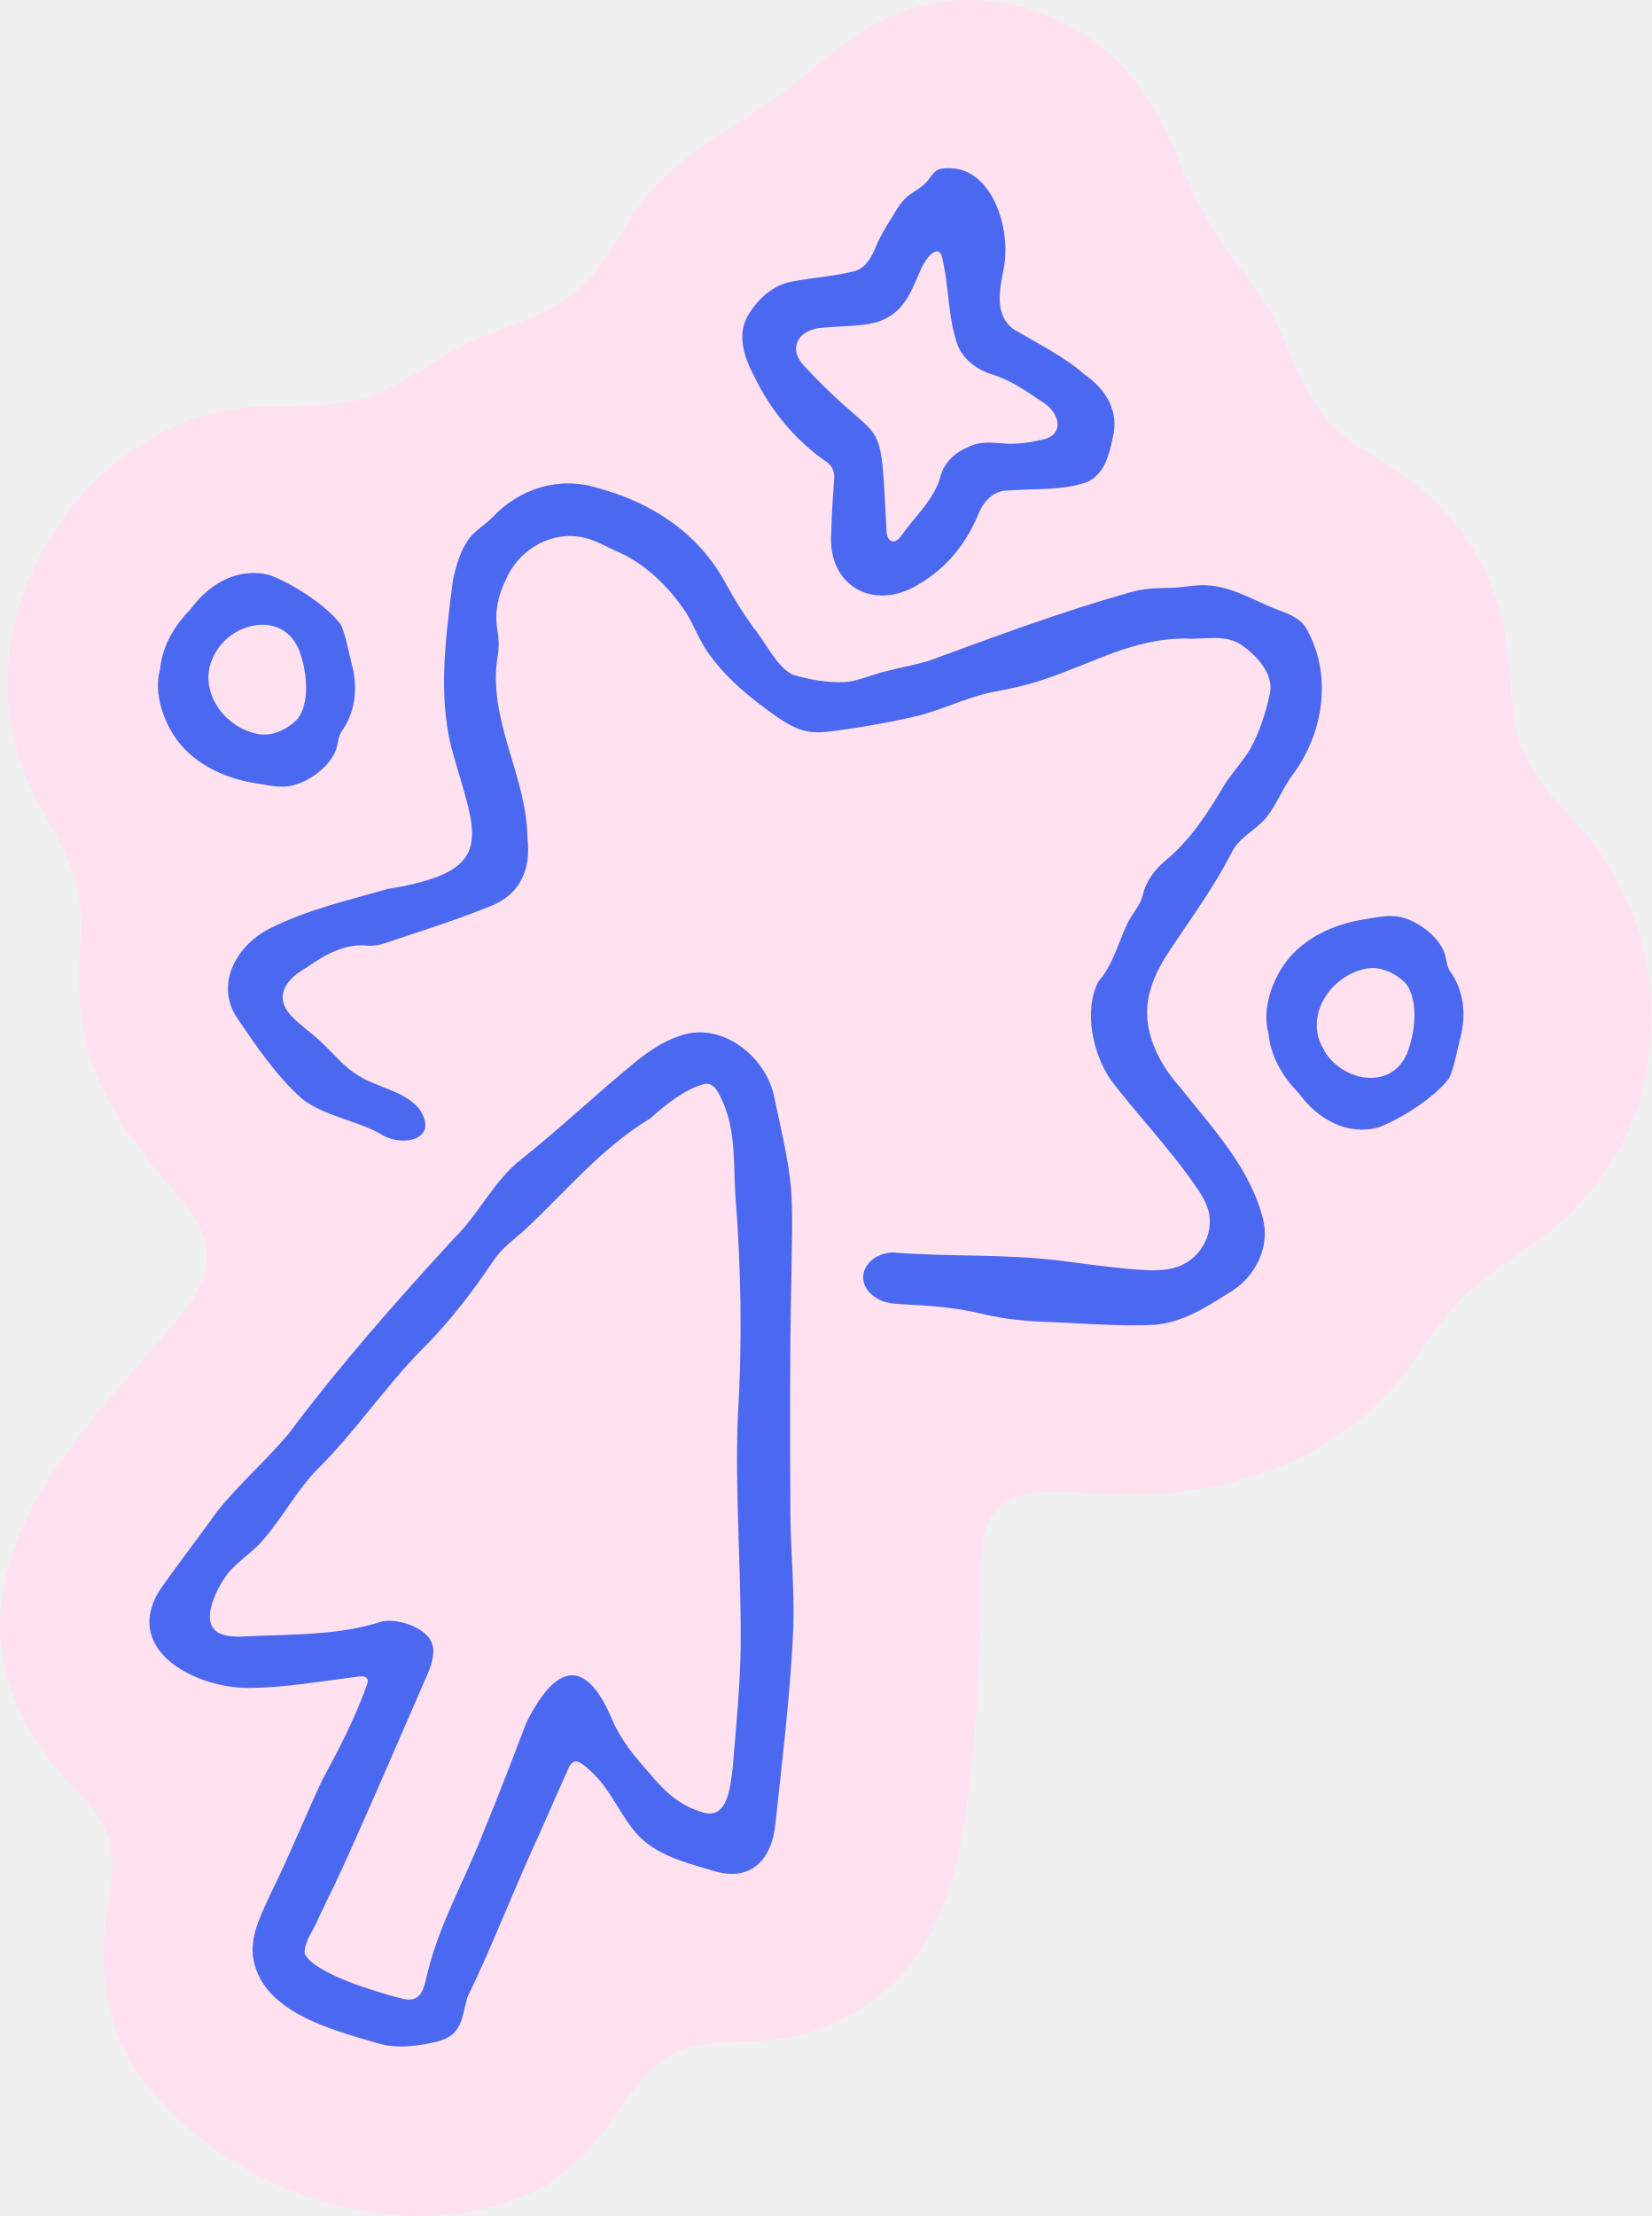
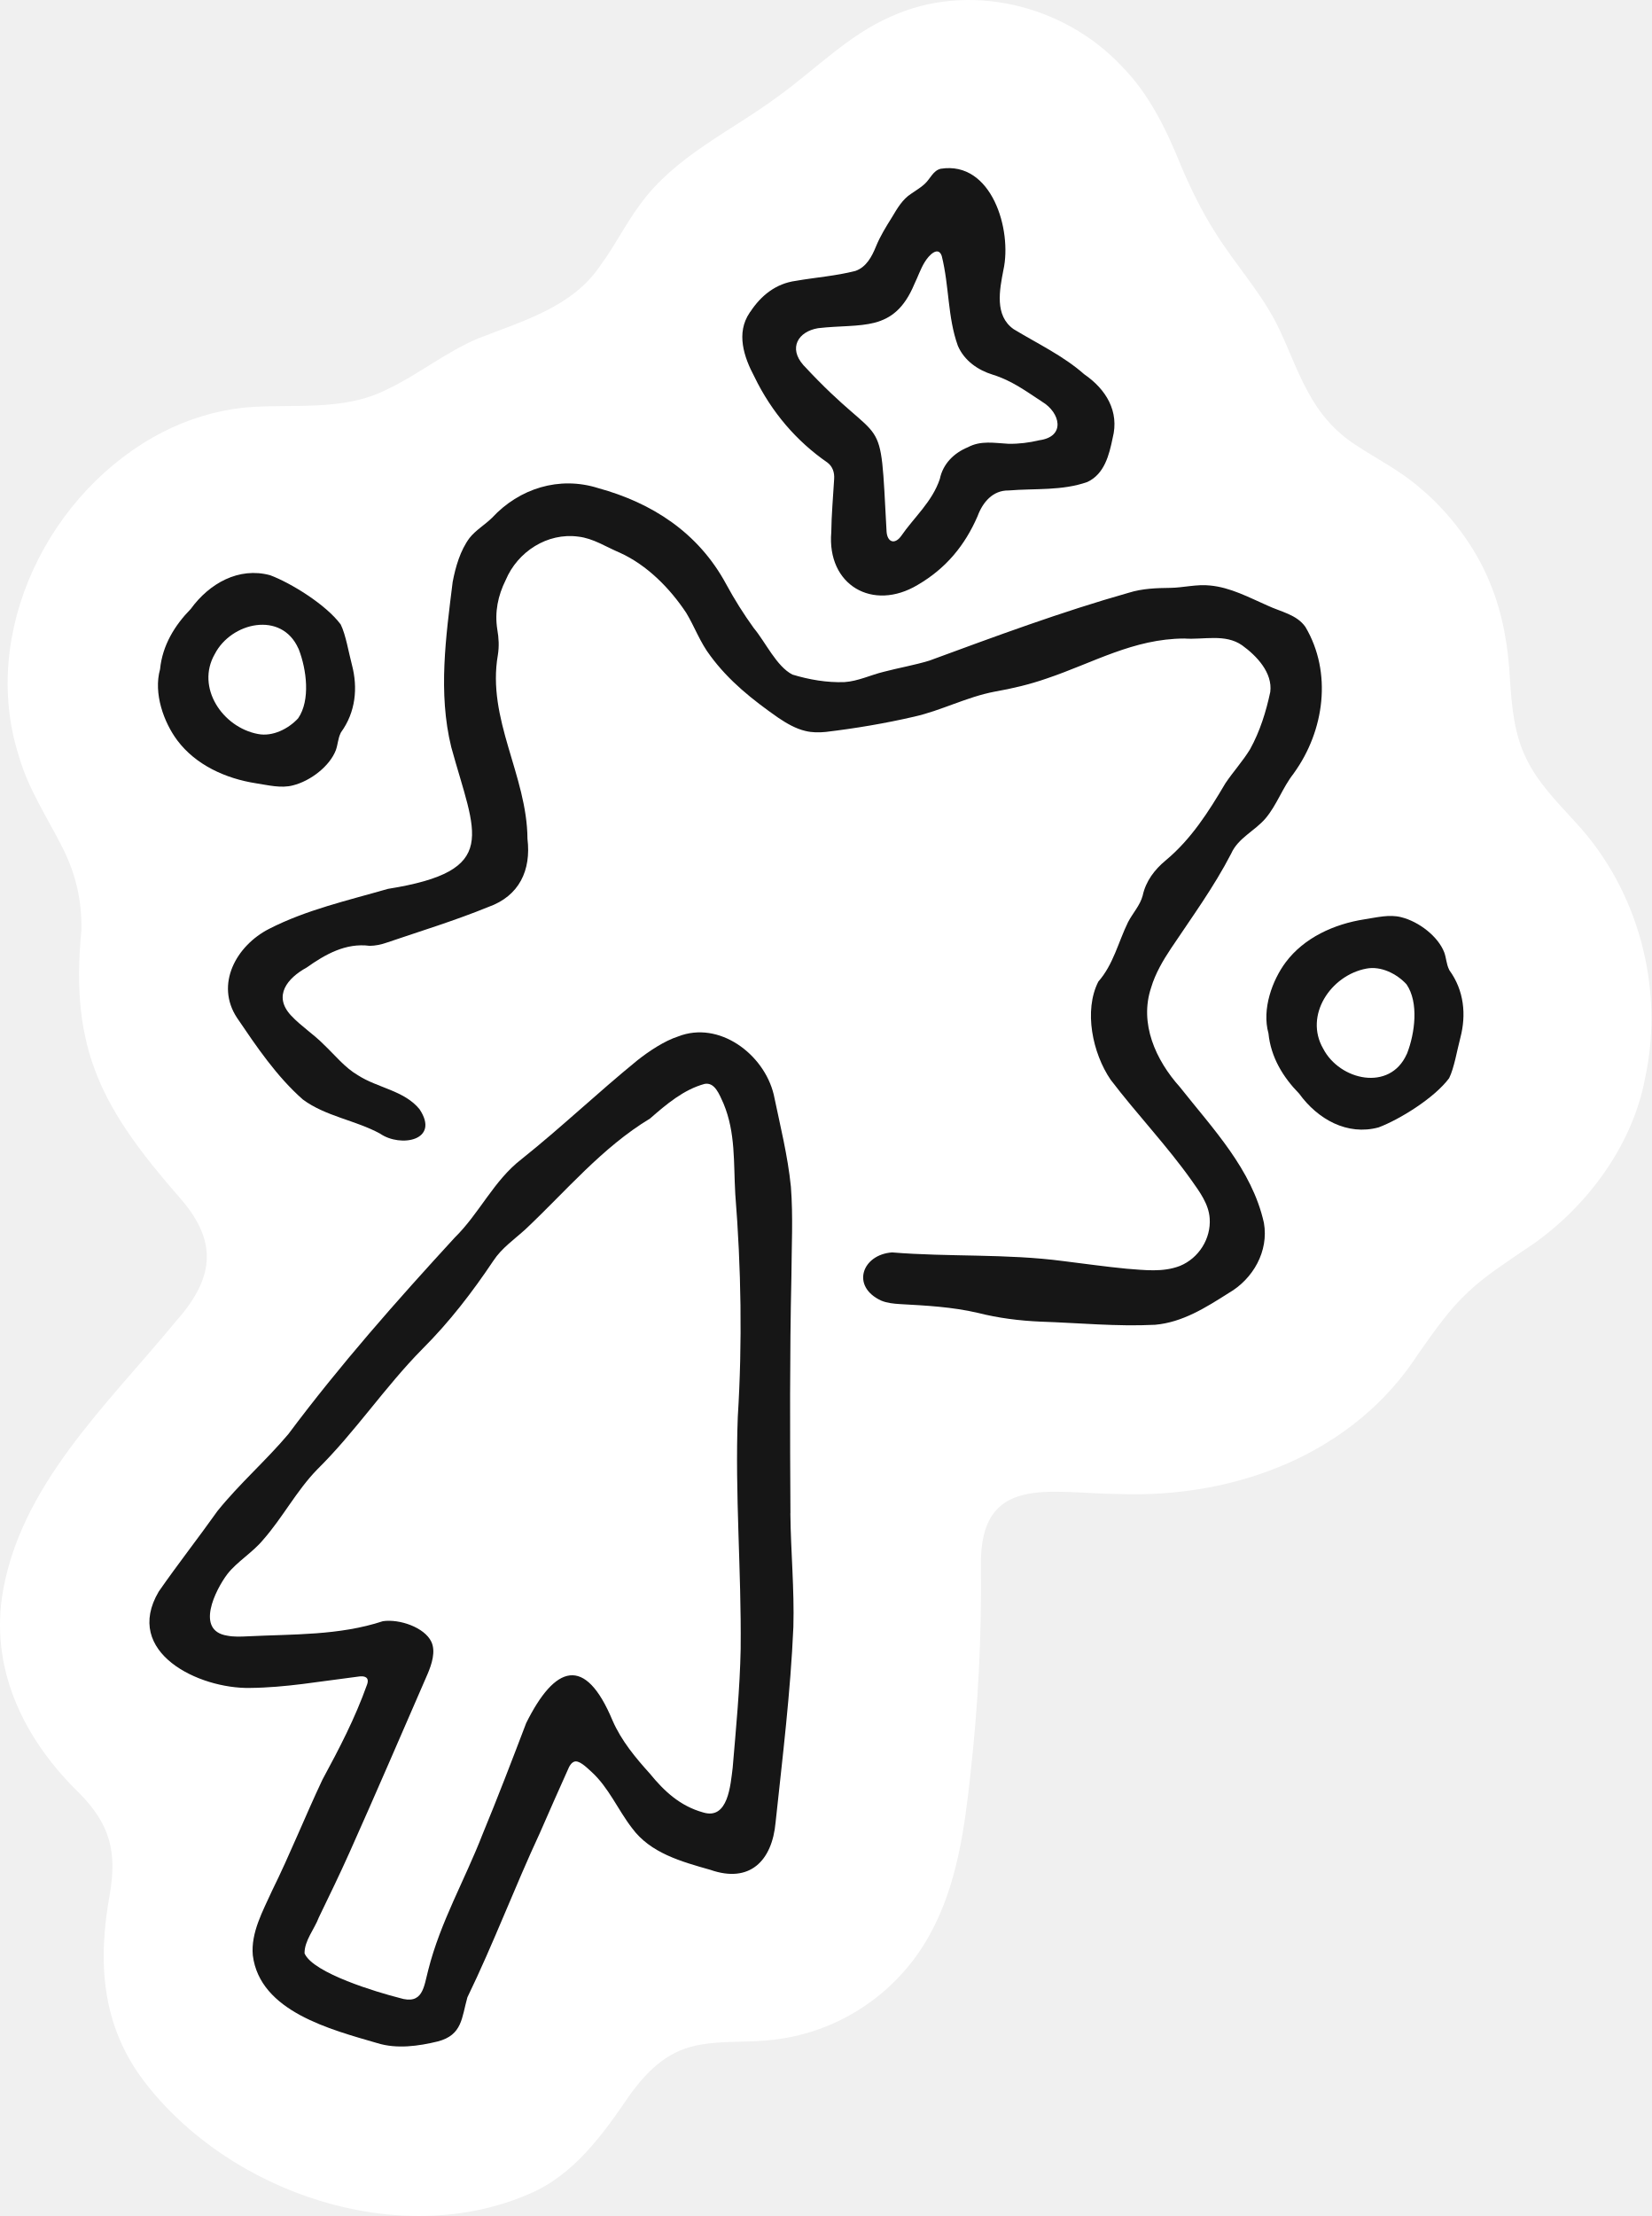
<svg xmlns="http://www.w3.org/2000/svg" width="100%" viewBox="0 0 120 161" fill="none" class="horizontal-words__sticker-svg" style="translate: none; rotate: none; scale: none; transform: translate(0%, -0.0404%) translate3d(0px, 0px, 0px) rotate(-0.0035deg) scale(0.9997, 0.9997);">
-   <path d="M119.534 78.364C118.581 83.426 115.029 88.084 110.676 90.874C109.291 91.826 107.917 92.704 106.703 93.848C105.338 95.106 104.259 96.651 103.057 98.362C98.348 105.655 89.749 108.862 81.283 108.544C76.256 108.511 71.155 106.999 71.277 113.818C71.335 118.814 71.081 123.864 70.525 128.812C70.096 132.815 69.544 136.978 67.566 140.549C65.199 144.88 60.773 147.813 55.782 148.238C54.188 148.393 52.524 148.271 50.963 148.54C48.682 148.908 47.219 150.219 45.772 152.193C43.806 155.085 41.697 158.027 38.435 159.404C28.989 163.497 16.714 159.334 10.53 151.29C7.317 147.123 7.096 142.412 7.988 137.567C8.498 134.511 7.988 132.562 5.805 130.319C1.922 126.569 -0.649 121.601 0.144 116.04C1.354 107.988 7.791 102.068 12.717 96.075C15.455 93.01 15.946 90.392 13.183 87.16C7.493 80.66 5.049 76.374 5.915 67.603C5.96 65.446 5.511 63.505 4.542 61.581C3.45 59.42 2.049 57.316 1.378 54.954C-1.532 45.925 3.585 35.622 11.834 31.389C13.665 30.454 15.643 29.849 17.667 29.62C21.186 29.289 24.897 29.955 28.159 28.272C30.297 27.279 32.41 25.567 34.748 24.587C38.014 23.304 41.644 22.307 43.675 19.215C44.684 17.85 45.473 16.249 46.499 14.872C49.054 11.326 53.17 9.516 56.579 6.975C59.264 5.034 61.651 2.546 64.733 1.206C70.374 -1.368 77.327 0.336 81.52 4.822C83.487 6.815 84.737 9.369 85.775 11.943C86.507 13.675 87.325 15.366 88.342 16.947C89.818 19.313 91.833 21.462 93.006 24.023C93.685 25.465 94.249 27.022 95.009 28.411C95.867 30.025 96.938 31.287 98.447 32.288C99.992 33.318 101.749 34.192 103.172 35.442C105.297 37.203 107.23 39.744 108.285 42.392C109.201 44.594 109.593 46.975 109.72 49.341C109.846 51.314 110.03 53.341 110.893 55.081C111.727 56.858 113.194 58.321 114.522 59.783C119.039 64.657 120.948 71.766 119.55 78.278L119.534 78.356V78.364Z" fill="#FFE1F0" />
-   <path d="M57.437 109.937C57.405 104.213 57.38 98.481 57.507 92.766C57.519 90.58 57.638 88.39 57.47 86.216C57.245 83.974 56.685 81.747 56.223 79.524C55.512 76.571 52.242 74.132 49.271 75.304C48.302 75.615 47.174 76.354 46.311 77.04C43.45 79.369 40.773 81.923 37.883 84.227C35.876 85.779 34.838 88.153 33.048 89.91C28.821 94.51 24.693 99.184 20.953 104.193C19.322 106.125 17.401 107.796 15.811 109.769C14.405 111.747 12.917 113.642 11.535 115.632C8.915 120.065 14.466 122.708 18.165 122.634C20.765 122.61 23.18 122.165 26.013 121.813C26.504 121.727 26.863 121.862 26.671 122.393C25.792 124.857 24.66 127.022 23.43 129.298C22.167 131.97 21.071 134.736 19.767 137.371C19.105 138.837 18.218 140.41 18.37 142.061C18.881 146.146 24.047 147.458 27.423 148.442C28.837 148.879 30.411 148.659 31.817 148.316C33.599 147.846 33.542 146.604 33.963 145.113C35.856 141.215 37.392 137.121 39.224 133.183C39.931 131.577 40.622 129.984 41.349 128.383C41.447 128.199 41.558 128.06 41.697 128.003C42.052 127.839 42.584 128.37 42.976 128.726C44.235 129.87 44.897 131.488 45.927 132.819C47.26 134.629 49.483 135.246 51.621 135.851C54.462 136.844 56.105 135.222 56.358 132.399C56.861 127.684 57.445 122.945 57.65 118.202C57.727 115.497 57.462 112.703 57.433 110.006V109.929L57.437 109.937ZM53.82 119.803C53.763 122.679 53.481 125.572 53.239 128.44C53.08 129.682 52.913 132.239 51.094 131.68C49.418 131.214 48.265 130.139 47.227 128.865C46.172 127.696 45.154 126.475 44.513 125.008C42.514 120.216 40.327 120.98 38.234 125.188C37.205 127.892 36.166 130.601 35.063 133.269C33.783 136.57 31.997 139.646 31.122 143.115C30.791 144.353 30.746 145.701 29.013 145.153C27.493 144.769 22.747 143.368 22.13 141.918C22.114 141.003 22.854 140.149 23.168 139.307C23.928 137.738 24.677 136.194 25.384 134.617C27.313 130.307 29.173 125.98 31.065 121.633C31.372 120.918 31.682 119.967 31.335 119.264C30.836 118.238 29.038 117.609 27.824 117.785C24.631 118.835 21.292 118.72 18.006 118.884C17.503 118.908 16.996 118.933 16.506 118.835C14.172 118.467 15.655 115.513 16.518 114.365C17.241 113.442 18.361 112.797 19.126 111.865C20.544 110.251 21.541 108.315 23.041 106.77C25.817 104.033 27.967 100.765 30.701 97.999C32.663 96.042 34.327 93.873 35.856 91.589C36.461 90.67 37.384 90.04 38.185 89.309C41.137 86.531 43.74 83.377 47.235 81.265C48.4 80.248 49.671 79.161 51.204 78.748C51.94 78.618 52.258 79.484 52.573 80.174C53.46 82.299 53.297 84.472 53.428 86.748C53.857 92.128 53.947 97.537 53.611 102.938C53.399 108.511 53.877 114.161 53.82 119.721V119.799V119.803Z" fill="#4B69F0" />
-   <path d="M93.983 56.225C93.202 57.218 92.781 58.484 91.964 59.453C91.187 60.372 89.973 60.87 89.462 62.018C88.212 64.441 86.605 66.639 85.093 68.902C84.513 69.772 83.944 70.741 83.65 71.742C82.767 74.356 83.981 77.024 85.735 78.977C88.134 82.013 90.975 84.958 91.841 88.843C92.205 90.903 91.056 92.921 89.278 93.946C87.611 95.004 85.923 96.075 83.932 96.25C81.148 96.389 78.406 96.115 75.622 96.022C74.077 95.956 72.553 95.764 71.052 95.384C69.168 94.947 67.292 94.853 65.4 94.747C64.934 94.718 64.455 94.673 64.022 94.49C61.811 93.456 62.645 91.148 64.823 90.992C68.956 91.332 73.117 91.074 77.257 91.621C78.794 91.809 80.327 92.03 81.868 92.177C83.159 92.275 84.504 92.451 85.739 91.973C87.116 91.409 88.007 89.979 87.901 88.517C87.832 87.479 87.173 86.592 86.597 85.779C84.774 83.206 82.616 80.958 80.703 78.446C79.387 76.517 78.737 73.417 79.812 71.313C80.903 70.075 81.259 68.445 81.966 67.002C82.313 66.332 82.841 65.789 83.033 65.066C83.258 64.02 83.899 63.174 84.713 62.504C86.556 60.968 87.827 58.97 89.041 56.911C89.609 56.066 90.308 55.302 90.84 54.427C91.555 53.132 92.001 51.698 92.303 50.273C92.483 48.883 91.326 47.654 90.255 46.882C89.025 46.024 87.468 46.493 86.062 46.391C82.371 46.399 79.424 48.164 76.056 49.296C74.825 49.725 73.57 50.023 72.287 50.248C70.219 50.644 68.437 51.612 66.438 52.066C64.325 52.556 62.158 52.92 60.008 53.177C59.51 53.226 59.011 53.226 58.529 53.108C57.822 52.944 57.151 52.552 56.546 52.144C54.67 50.832 52.966 49.476 51.629 47.662C50.869 46.673 50.468 45.521 49.863 44.524C48.686 42.747 47.018 41.051 45.04 40.157C44.043 39.74 43.111 39.111 42.024 38.988C39.771 38.682 37.613 40.083 36.747 42.142C36.183 43.278 35.933 44.463 36.138 45.746C36.244 46.359 36.277 46.959 36.178 47.58C35.361 52.25 38.3 56.335 38.328 60.94C38.606 63.232 37.732 65.099 35.484 65.895C33.06 66.884 30.55 67.652 28.061 68.498C27.673 68.629 27.28 68.714 26.863 68.718C25.126 68.49 23.638 69.335 22.277 70.299C20.904 71.051 19.804 72.346 21.157 73.788C21.885 74.565 22.792 75.137 23.536 75.897C24.329 76.644 25.052 77.567 26.013 78.123C27.436 79.042 29.369 79.226 30.481 80.583C32.005 82.862 29.107 83.397 27.615 82.36C25.821 81.383 23.651 81.106 22.003 79.88C20.099 78.205 18.635 76.031 17.225 73.952C15.611 71.509 17.176 68.702 19.547 67.489C22.253 66.1 25.277 65.421 28.188 64.58C36.416 63.264 34.535 60.65 32.79 54.28C31.821 50.334 32.402 46.252 32.892 42.285C33.101 41.182 33.448 39.985 34.118 39.086C34.568 38.514 35.226 38.139 35.758 37.616C37.732 35.487 40.638 34.568 43.467 35.463C47.366 36.533 50.734 38.678 52.765 42.437C53.366 43.548 54.032 44.606 54.772 45.631C55.643 46.677 56.424 48.414 57.58 49.01C58.79 49.378 60.074 49.602 61.357 49.557C62.342 49.496 63.278 49.035 64.21 48.81C65.306 48.52 66.446 48.328 67.529 47.997C72.32 46.236 77.11 44.455 82.031 43.062C83.012 42.755 84.034 42.722 85.052 42.71C85.976 42.698 86.973 42.432 87.93 42.539C89.409 42.678 90.738 43.397 92.087 43.989C93.076 44.455 94.224 44.643 94.858 45.55C96.816 48.859 96.243 53.087 94.024 56.164L93.979 56.229L93.983 56.225Z" fill="#4B69F0" />
-   <path d="M54.519 22.659C55.283 21.49 56.366 20.6 57.83 20.404C59.264 20.154 60.74 20.048 62.154 19.685C62.951 19.411 63.356 18.639 63.654 17.903C63.965 17.143 64.382 16.477 64.815 15.783C65.203 15.133 65.579 14.48 66.209 14.075C66.532 13.846 66.883 13.646 67.178 13.377C67.615 12.98 67.791 12.4 68.355 12.261C72.07 11.673 73.558 16.714 72.912 19.615C72.63 21.074 72.258 22.928 73.652 23.913C75.389 24.967 77.253 25.841 78.782 27.19C80.364 28.276 81.353 29.882 80.85 31.827C80.597 33.06 80.253 34.437 79.015 35.017C77.167 35.671 75.222 35.475 73.292 35.634C72.136 35.614 71.404 36.496 71.032 37.51C70.121 39.601 68.768 41.28 66.679 42.498C63.421 44.447 60.074 42.514 60.405 38.662C60.417 37.416 60.535 36.145 60.613 34.801C60.646 34.335 60.507 33.898 60.127 33.608C57.899 32.072 56.068 29.959 54.817 27.369C54.053 25.939 53.472 24.195 54.47 22.724L54.511 22.655L54.519 22.659ZM58.414 26.564C64.415 33.044 63.912 29.216 64.423 38.633C64.48 39.377 64.999 39.593 65.473 38.956C66.405 37.595 67.738 36.464 68.293 34.797C68.518 33.702 69.311 32.913 70.333 32.492C71.277 31.99 72.234 32.186 73.28 32.243C74.036 32.256 74.784 32.162 75.52 31.986C77.462 31.724 77.041 29.972 75.724 29.187C74.584 28.44 73.509 27.643 72.148 27.226C71.048 26.887 70.067 26.201 69.602 25.122C68.849 23.031 68.984 20.816 68.433 18.602C68.183 17.85 67.501 18.52 67.178 19.068C66.883 19.558 66.72 20.06 66.438 20.649C64.95 24.203 62.596 23.476 59.444 23.844C57.989 24.089 57.286 25.282 58.365 26.511L58.418 26.577L58.414 26.564Z" fill="#4B69F0" />
-   <path d="M24.746 53.275C24.558 53.663 24.55 54.1 24.403 54.505C23.961 55.657 22.576 56.74 21.28 57.062C20.417 57.287 19.502 57.046 18.59 56.907C16.399 56.564 14.221 55.579 12.88 53.786C11.915 52.495 11.135 50.387 11.63 48.626C11.801 46.886 12.692 45.435 13.865 44.238C15.206 42.388 17.352 41.174 19.628 41.791C21.129 42.351 23.683 43.919 24.758 45.37C25.126 46.113 25.335 47.404 25.576 48.316C26.009 49.974 25.85 51.731 24.779 53.206L24.746 53.275ZM21.68 47.114C20.458 44.373 16.804 45.198 15.607 47.519C14.217 49.933 16.158 52.842 18.746 53.328C19.817 53.537 20.969 52.944 21.664 52.188C22.572 50.869 22.273 48.634 21.713 47.184L21.684 47.114H21.68Z" fill="#4B69F0" />
-   <path d="M105.289 70.426C105.101 70.038 105.093 69.601 104.946 69.196C104.504 68.044 103.118 66.962 101.823 66.639C100.96 66.414 100.045 66.655 99.133 66.794C96.942 67.137 94.764 68.122 93.423 69.915C92.458 71.206 91.678 73.314 92.172 75.075C92.344 76.816 93.235 78.266 94.408 79.463C95.749 81.314 97.895 82.527 100.171 81.91C101.672 81.35 104.226 79.782 105.301 78.331C105.669 77.588 105.877 76.297 106.119 75.386C106.552 73.727 106.392 71.97 105.322 70.495L105.289 70.426ZM102.219 76.587C100.997 79.328 97.343 78.503 96.145 76.182C94.756 73.768 96.697 70.859 99.284 70.373C100.355 70.165 101.508 70.757 102.203 71.513C103.11 72.832 102.812 75.067 102.252 76.517L102.223 76.587H102.219Z" fill="#4B69F0" />
+   <path d="M119.534 78.364C118.581 83.426 115.029 88.084 110.676 90.874C109.291 91.826 107.917 92.704 106.703 93.848C105.338 95.106 104.259 96.651 103.057 98.362C98.348 105.655 89.749 108.862 81.283 108.544C76.256 108.511 71.155 106.999 71.277 113.818C71.335 118.814 71.081 123.864 70.525 128.812C70.096 132.815 69.544 136.978 67.566 140.549C65.199 144.88 60.773 147.813 55.782 148.238C54.188 148.393 52.524 148.271 50.963 148.54C48.682 148.908 47.219 150.219 45.772 152.193C43.806 155.085 41.697 158.027 38.435 159.404C28.989 163.497 16.714 159.334 10.53 151.29C7.317 147.123 7.096 142.412 7.988 137.567C8.498 134.511 7.988 132.562 5.805 130.319C1.922 126.569 -0.649 121.601 0.144 116.04C1.354 107.988 7.791 102.068 12.717 96.075C15.455 93.01 15.946 90.392 13.183 87.16C7.493 80.66 5.049 76.374 5.915 67.603C5.96 65.446 5.511 63.505 4.542 61.581C3.45 59.42 2.049 57.316 1.378 54.954C-1.532 45.925 3.585 35.622 11.834 31.389C13.665 30.454 15.643 29.849 17.667 29.62C21.186 29.289 24.897 29.955 28.159 28.272C30.297 27.279 32.41 25.567 34.748 24.587C38.014 23.304 41.644 22.307 43.675 19.215C44.684 17.85 45.473 16.249 46.499 14.872C49.054 11.326 53.17 9.516 56.579 6.975C59.264 5.034 61.651 2.546 64.733 1.206C70.374 -1.368 77.327 0.336 81.52 4.822C83.487 6.815 84.737 9.369 85.775 11.943C86.507 13.675 87.325 15.366 88.342 16.947C89.818 19.313 91.833 21.462 93.006 24.023C93.685 25.465 94.249 27.022 95.009 28.411C95.867 30.025 96.938 31.287 98.447 32.288C99.992 33.318 101.749 34.192 103.172 35.442C105.297 37.203 107.23 39.744 108.285 42.392C109.201 44.594 109.593 46.975 109.72 49.341C109.846 51.314 110.03 53.341 110.893 55.081C111.727 56.858 113.194 58.321 114.522 59.783C119.039 64.657 120.948 71.766 119.55 78.278L119.534 78.356V78.364Z" fill="#ffffff" />
+   <path d="M57.437 109.937C57.405 104.213 57.38 98.481 57.507 92.766C57.519 90.58 57.638 88.39 57.47 86.216C57.245 83.974 56.685 81.747 56.223 79.524C55.512 76.571 52.242 74.132 49.271 75.304C48.302 75.615 47.174 76.354 46.311 77.04C43.45 79.369 40.773 81.923 37.883 84.227C35.876 85.779 34.838 88.153 33.048 89.91C28.821 94.51 24.693 99.184 20.953 104.193C19.322 106.125 17.401 107.796 15.811 109.769C14.405 111.747 12.917 113.642 11.535 115.632C8.915 120.065 14.466 122.708 18.165 122.634C20.765 122.61 23.18 122.165 26.013 121.813C26.504 121.727 26.863 121.862 26.671 122.393C25.792 124.857 24.66 127.022 23.43 129.298C22.167 131.97 21.071 134.736 19.767 137.371C19.105 138.837 18.218 140.41 18.37 142.061C18.881 146.146 24.047 147.458 27.423 148.442C28.837 148.879 30.411 148.659 31.817 148.316C33.599 147.846 33.542 146.604 33.963 145.113C35.856 141.215 37.392 137.121 39.224 133.183C39.931 131.577 40.622 129.984 41.349 128.383C41.447 128.199 41.558 128.06 41.697 128.003C42.052 127.839 42.584 128.37 42.976 128.726C44.235 129.87 44.897 131.488 45.927 132.819C47.26 134.629 49.483 135.246 51.621 135.851C54.462 136.844 56.105 135.222 56.358 132.399C56.861 127.684 57.445 122.945 57.65 118.202C57.727 115.497 57.462 112.703 57.433 110.006V109.929L57.437 109.937ZM53.82 119.803C53.763 122.679 53.481 125.572 53.239 128.44C53.08 129.682 52.913 132.239 51.094 131.68C49.418 131.214 48.265 130.139 47.227 128.865C46.172 127.696 45.154 126.475 44.513 125.008C42.514 120.216 40.327 120.98 38.234 125.188C37.205 127.892 36.166 130.601 35.063 133.269C33.783 136.57 31.997 139.646 31.122 143.115C30.791 144.353 30.746 145.701 29.013 145.153C27.493 144.769 22.747 143.368 22.13 141.918C22.114 141.003 22.854 140.149 23.168 139.307C23.928 137.738 24.677 136.194 25.384 134.617C27.313 130.307 29.173 125.98 31.065 121.633C31.372 120.918 31.682 119.967 31.335 119.264C30.836 118.238 29.038 117.609 27.824 117.785C24.631 118.835 21.292 118.72 18.006 118.884C17.503 118.908 16.996 118.933 16.506 118.835C14.172 118.467 15.655 115.513 16.518 114.365C17.241 113.442 18.361 112.797 19.126 111.865C20.544 110.251 21.541 108.315 23.041 106.77C25.817 104.033 27.967 100.765 30.701 97.999C32.663 96.042 34.327 93.873 35.856 91.589C36.461 90.67 37.384 90.04 38.185 89.309C41.137 86.531 43.74 83.377 47.235 81.265C48.4 80.248 49.671 79.161 51.204 78.748C51.94 78.618 52.258 79.484 52.573 80.174C53.46 82.299 53.297 84.472 53.428 86.748C53.857 92.128 53.947 97.537 53.611 102.938C53.399 108.511 53.877 114.161 53.82 119.721V119.799V119.803Z" fill="#161616" />
+   <path d="M93.983 56.225C93.202 57.218 92.781 58.484 91.964 59.453C91.187 60.372 89.973 60.87 89.462 62.018C88.212 64.441 86.605 66.639 85.093 68.902C84.513 69.772 83.944 70.741 83.65 71.742C82.767 74.356 83.981 77.024 85.735 78.977C88.134 82.013 90.975 84.958 91.841 88.843C92.205 90.903 91.056 92.921 89.278 93.946C87.611 95.004 85.923 96.075 83.932 96.25C81.148 96.389 78.406 96.115 75.622 96.022C74.077 95.956 72.553 95.764 71.052 95.384C69.168 94.947 67.292 94.853 65.4 94.747C64.934 94.718 64.455 94.673 64.022 94.49C61.811 93.456 62.645 91.148 64.823 90.992C68.956 91.332 73.117 91.074 77.257 91.621C78.794 91.809 80.327 92.03 81.868 92.177C83.159 92.275 84.504 92.451 85.739 91.973C87.116 91.409 88.007 89.979 87.901 88.517C87.832 87.479 87.173 86.592 86.597 85.779C84.774 83.206 82.616 80.958 80.703 78.446C79.387 76.517 78.737 73.417 79.812 71.313C80.903 70.075 81.259 68.445 81.966 67.002C82.313 66.332 82.841 65.789 83.033 65.066C83.258 64.02 83.899 63.174 84.713 62.504C86.556 60.968 87.827 58.97 89.041 56.911C89.609 56.066 90.308 55.302 90.84 54.427C91.555 53.132 92.001 51.698 92.303 50.273C92.483 48.883 91.326 47.654 90.255 46.882C89.025 46.024 87.468 46.493 86.062 46.391C82.371 46.399 79.424 48.164 76.056 49.296C74.825 49.725 73.57 50.023 72.287 50.248C70.219 50.644 68.437 51.612 66.438 52.066C64.325 52.556 62.158 52.92 60.008 53.177C59.51 53.226 59.011 53.226 58.529 53.108C57.822 52.944 57.151 52.552 56.546 52.144C54.67 50.832 52.966 49.476 51.629 47.662C50.869 46.673 50.468 45.521 49.863 44.524C48.686 42.747 47.018 41.051 45.04 40.157C44.043 39.74 43.111 39.111 42.024 38.988C39.771 38.682 37.613 40.083 36.747 42.142C36.183 43.278 35.933 44.463 36.138 45.746C36.244 46.359 36.277 46.959 36.178 47.58C35.361 52.25 38.3 56.335 38.328 60.94C38.606 63.232 37.732 65.099 35.484 65.895C33.06 66.884 30.55 67.652 28.061 68.498C27.673 68.629 27.28 68.714 26.863 68.718C25.126 68.49 23.638 69.335 22.277 70.299C20.904 71.051 19.804 72.346 21.157 73.788C21.885 74.565 22.792 75.137 23.536 75.897C24.329 76.644 25.052 77.567 26.013 78.123C27.436 79.042 29.369 79.226 30.481 80.583C32.005 82.862 29.107 83.397 27.615 82.36C25.821 81.383 23.651 81.106 22.003 79.88C20.099 78.205 18.635 76.031 17.225 73.952C15.611 71.509 17.176 68.702 19.547 67.489C22.253 66.1 25.277 65.421 28.188 64.58C36.416 63.264 34.535 60.65 32.79 54.28C31.821 50.334 32.402 46.252 32.892 42.285C33.101 41.182 33.448 39.985 34.118 39.086C34.568 38.514 35.226 38.139 35.758 37.616C37.732 35.487 40.638 34.568 43.467 35.463C47.366 36.533 50.734 38.678 52.765 42.437C53.366 43.548 54.032 44.606 54.772 45.631C55.643 46.677 56.424 48.414 57.58 49.01C58.79 49.378 60.074 49.602 61.357 49.557C62.342 49.496 63.278 49.035 64.21 48.81C65.306 48.52 66.446 48.328 67.529 47.997C72.32 46.236 77.11 44.455 82.031 43.062C83.012 42.755 84.034 42.722 85.052 42.71C85.976 42.698 86.973 42.432 87.93 42.539C89.409 42.678 90.738 43.397 92.087 43.989C93.076 44.455 94.224 44.643 94.858 45.55C96.816 48.859 96.243 53.087 94.024 56.164L93.979 56.229L93.983 56.225Z" fill="#161616" />
+   <path d="M54.519 22.659C55.283 21.49 56.366 20.6 57.83 20.404C59.264 20.154 60.74 20.048 62.154 19.685C62.951 19.411 63.356 18.639 63.654 17.903C63.965 17.143 64.382 16.477 64.815 15.783C65.203 15.133 65.579 14.48 66.209 14.075C66.532 13.846 66.883 13.646 67.178 13.377C67.615 12.98 67.791 12.4 68.355 12.261C72.07 11.673 73.558 16.714 72.912 19.615C72.63 21.074 72.258 22.928 73.652 23.913C75.389 24.967 77.253 25.841 78.782 27.19C80.364 28.276 81.353 29.882 80.85 31.827C80.597 33.06 80.253 34.437 79.015 35.017C77.167 35.671 75.222 35.475 73.292 35.634C72.136 35.614 71.404 36.496 71.032 37.51C70.121 39.601 68.768 41.28 66.679 42.498C63.421 44.447 60.074 42.514 60.405 38.662C60.417 37.416 60.535 36.145 60.613 34.801C60.646 34.335 60.507 33.898 60.127 33.608C57.899 32.072 56.068 29.959 54.817 27.369C54.053 25.939 53.472 24.195 54.47 22.724L54.511 22.655L54.519 22.659ZM58.414 26.564C64.415 33.044 63.912 29.216 64.423 38.633C64.48 39.377 64.999 39.593 65.473 38.956C66.405 37.595 67.738 36.464 68.293 34.797C68.518 33.702 69.311 32.913 70.333 32.492C71.277 31.99 72.234 32.186 73.28 32.243C74.036 32.256 74.784 32.162 75.52 31.986C77.462 31.724 77.041 29.972 75.724 29.187C74.584 28.44 73.509 27.643 72.148 27.226C71.048 26.887 70.067 26.201 69.602 25.122C68.849 23.031 68.984 20.816 68.433 18.602C68.183 17.85 67.501 18.52 67.178 19.068C66.883 19.558 66.72 20.06 66.438 20.649C64.95 24.203 62.596 23.476 59.444 23.844C57.989 24.089 57.286 25.282 58.365 26.511L58.418 26.577L58.414 26.564Z" fill="#161616" />
+   <path d="M24.746 53.275C24.558 53.663 24.55 54.1 24.403 54.505C23.961 55.657 22.576 56.74 21.28 57.062C20.417 57.287 19.502 57.046 18.59 56.907C16.399 56.564 14.221 55.579 12.88 53.786C11.915 52.495 11.135 50.387 11.63 48.626C11.801 46.886 12.692 45.435 13.865 44.238C15.206 42.388 17.352 41.174 19.628 41.791C21.129 42.351 23.683 43.919 24.758 45.37C25.126 46.113 25.335 47.404 25.576 48.316C26.009 49.974 25.85 51.731 24.779 53.206L24.746 53.275ZM21.68 47.114C20.458 44.373 16.804 45.198 15.607 47.519C14.217 49.933 16.158 52.842 18.746 53.328C19.817 53.537 20.969 52.944 21.664 52.188C22.572 50.869 22.273 48.634 21.713 47.184L21.684 47.114H21.68Z" fill="#161616" />
+   <path d="M105.289 70.426C105.101 70.038 105.093 69.601 104.946 69.196C104.504 68.044 103.118 66.962 101.823 66.639C100.96 66.414 100.045 66.655 99.133 66.794C96.942 67.137 94.764 68.122 93.423 69.915C92.458 71.206 91.678 73.314 92.172 75.075C92.344 76.816 93.235 78.266 94.408 79.463C95.749 81.314 97.895 82.527 100.171 81.91C101.672 81.35 104.226 79.782 105.301 78.331C105.669 77.588 105.877 76.297 106.119 75.386C106.552 73.727 106.392 71.97 105.322 70.495L105.289 70.426ZM102.219 76.587C100.997 79.328 97.343 78.503 96.145 76.182C94.756 73.768 96.697 70.859 99.284 70.373C100.355 70.165 101.508 70.757 102.203 71.513C103.11 72.832 102.812 75.067 102.252 76.517L102.223 76.587H102.219Z" fill="#161616" />
</svg>
